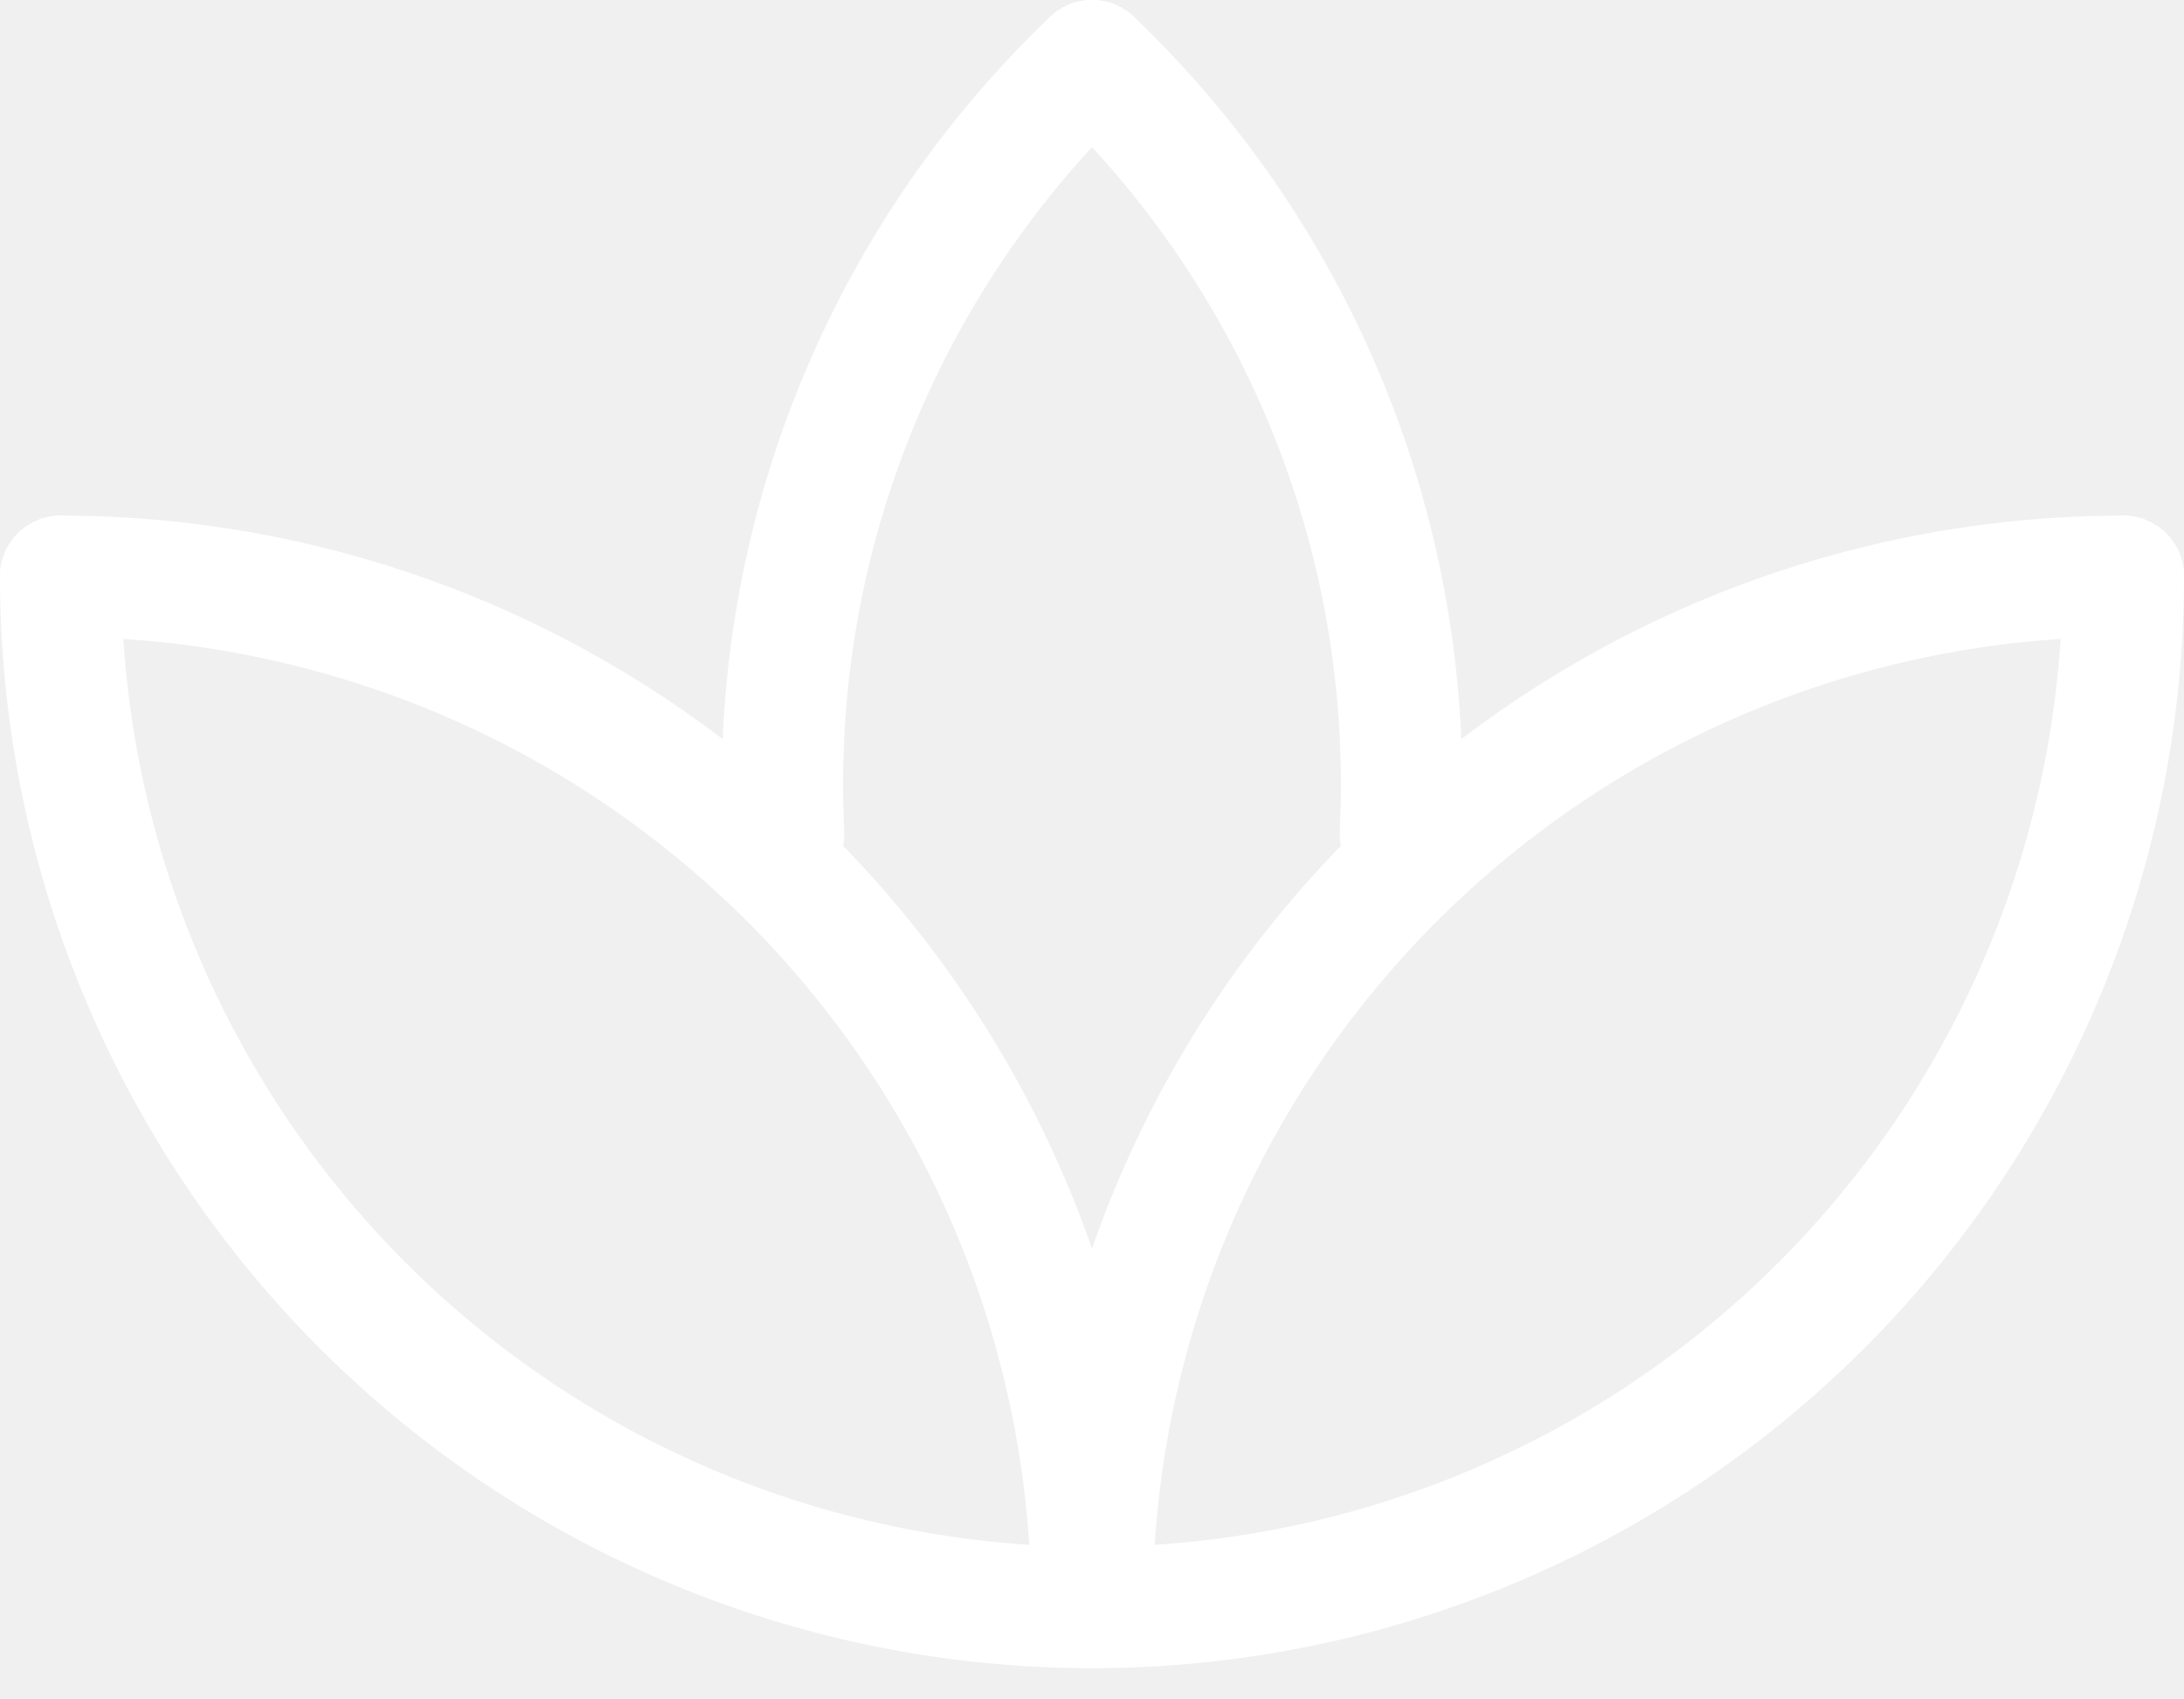
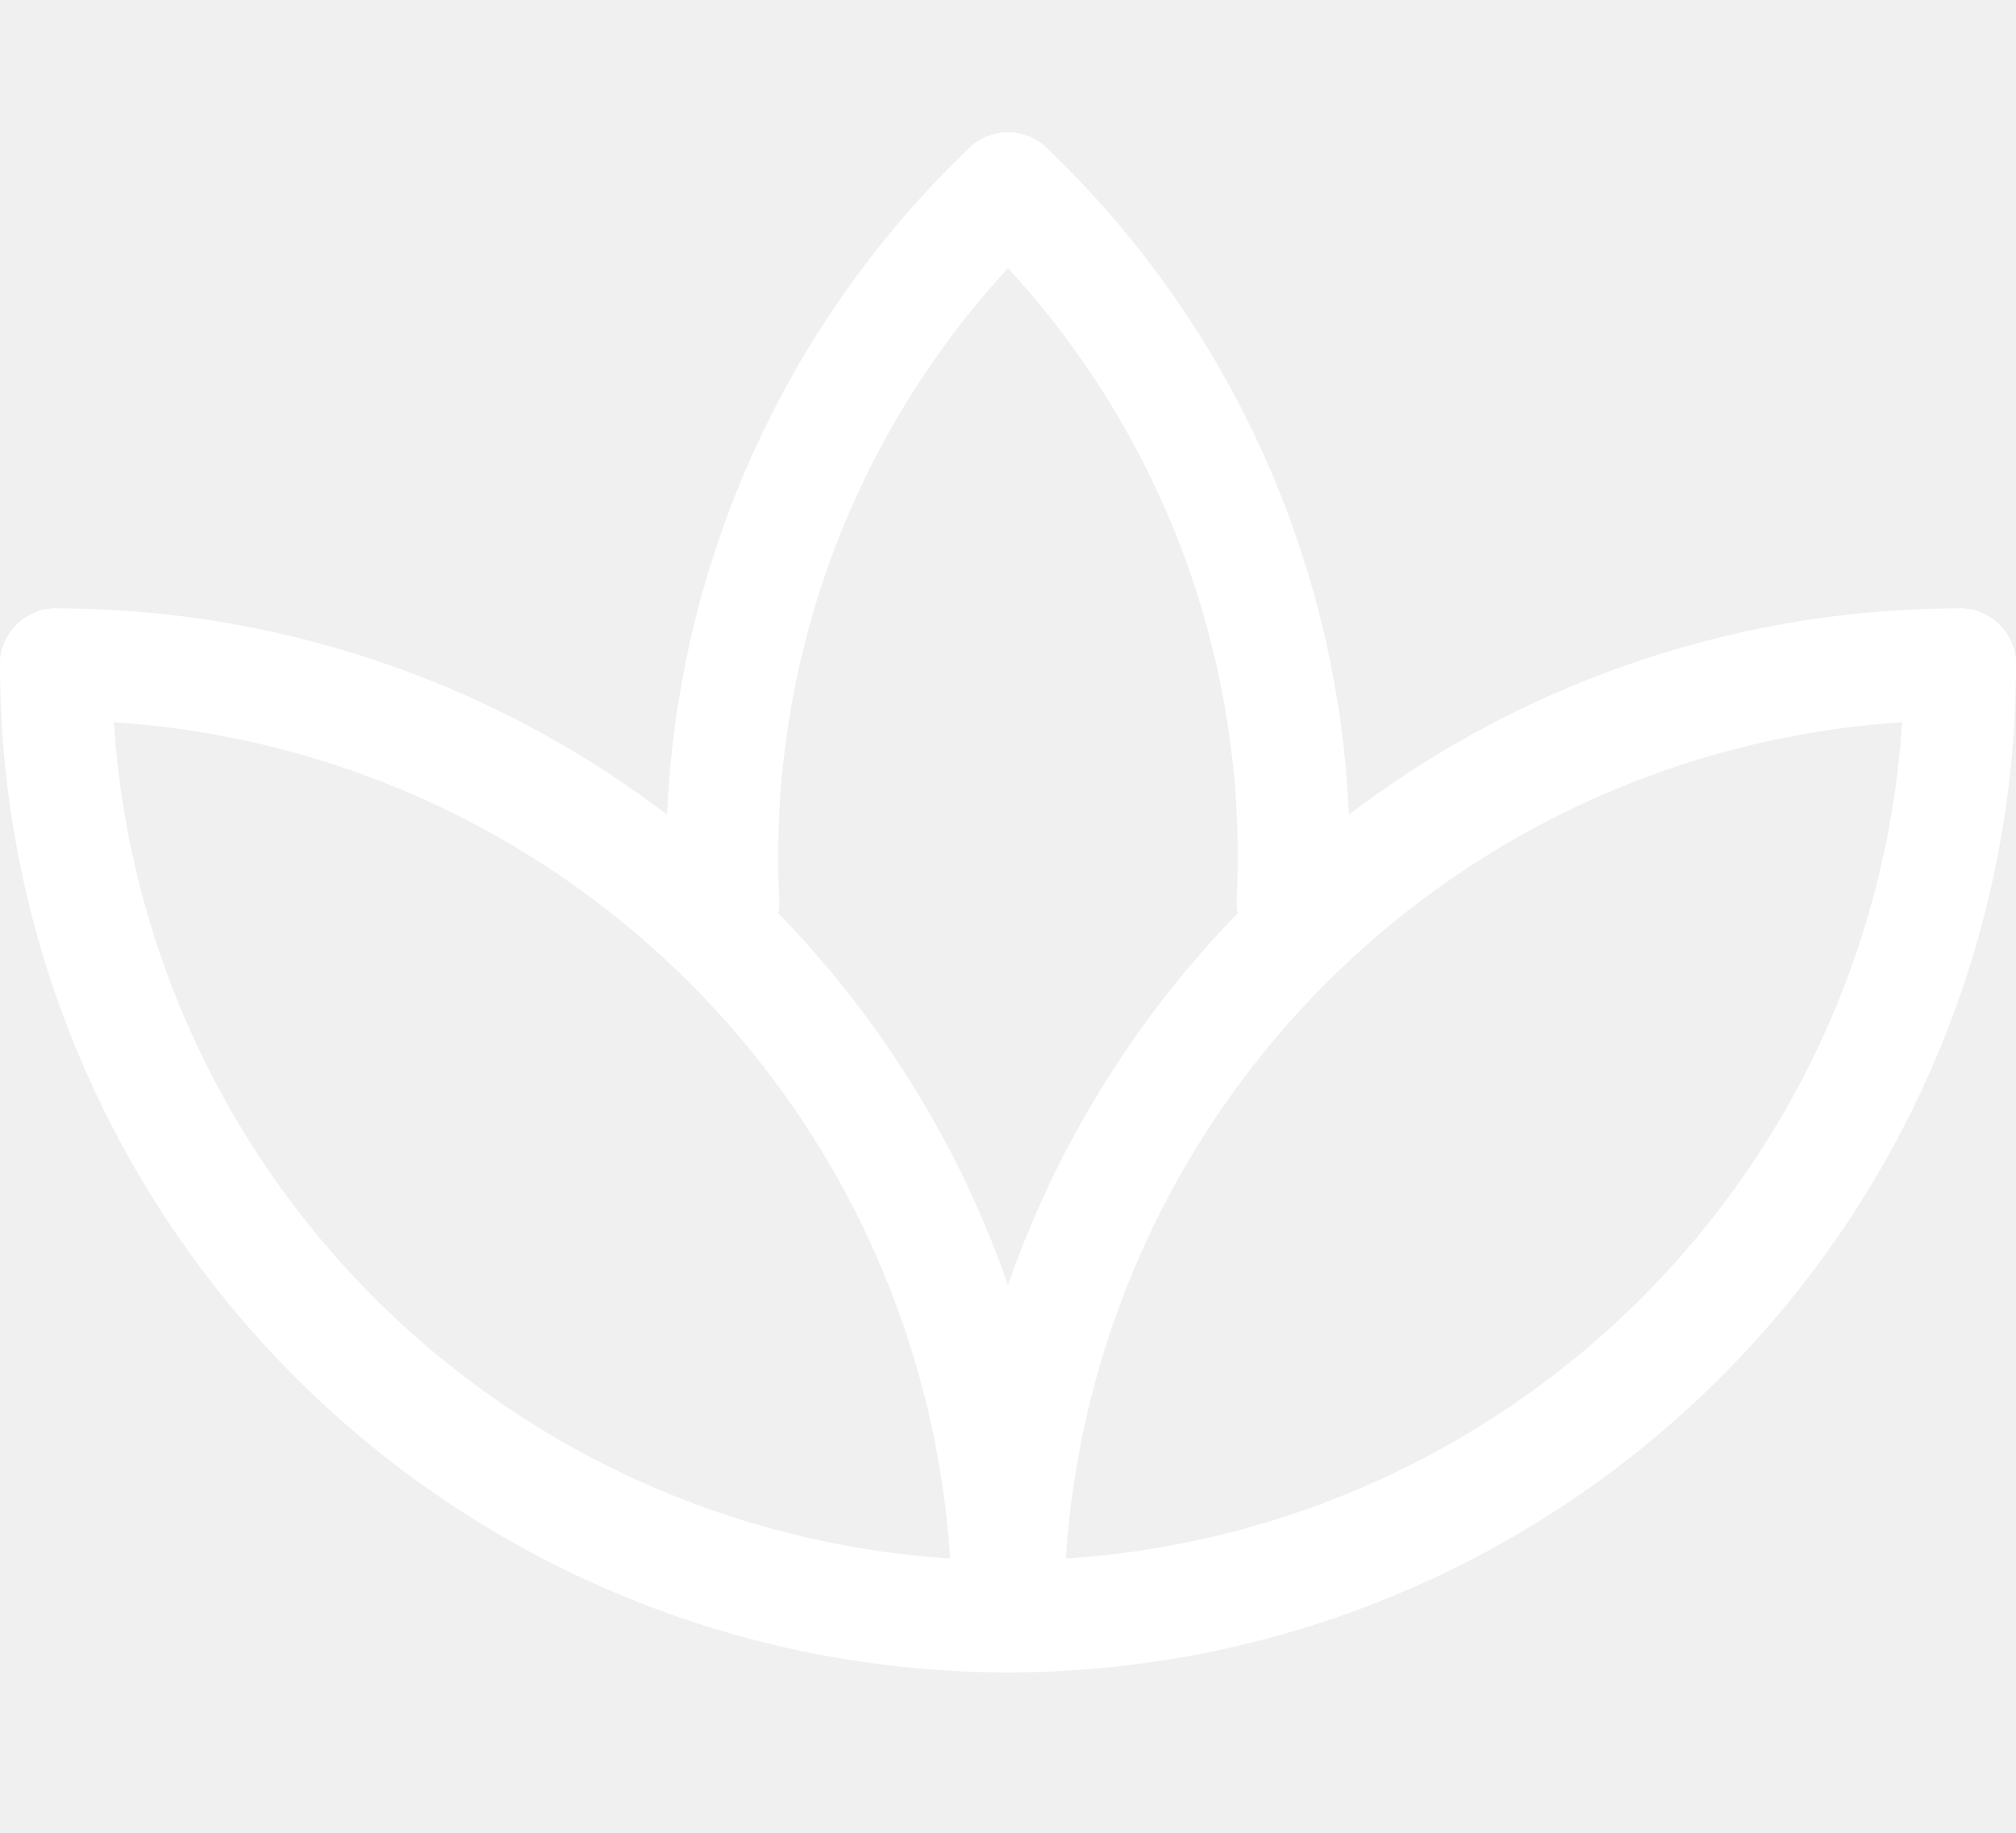
- <svg xmlns="http://www.w3.org/2000/svg" width="36" height="28" viewBox="0 0 36 28" fill="none">
+ <svg xmlns="http://www.w3.org/2000/svg" width="44" height="40" viewBox="0 0 36 28" fill="none">
  <path d="M1 9.5C1 14.009 2.791 18.333 5.979 21.521C9.167 24.709 13.491 26.5 18 26.5C22.509 26.5 26.833 24.709 30.021 21.521C33.209 18.333 35 14.009 35 9.5" stroke="white" stroke-width="2" stroke-linecap="round" stroke-linejoin="round" />
  <path d="M18 26.5C18 21.991 19.791 17.667 22.979 14.479C26.167 11.291 30.491 9.5 35 9.5" stroke="white" stroke-width="2" stroke-linecap="round" stroke-linejoin="round" />
  <path d="M1 9.5C3.232 9.5 5.443 9.94 7.506 10.794C9.568 11.648 11.442 12.901 13.021 14.479C14.599 16.058 15.852 17.932 16.706 19.994C17.56 22.057 18 24.267 18 26.5" stroke="white" stroke-width="2" stroke-linecap="round" stroke-linejoin="round" />
  <path d="M18 1C19.713 2.635 21.054 4.621 21.931 6.821C22.808 9.021 23.201 11.384 23.083 13.75" stroke="white" stroke-width="2" stroke-linecap="round" stroke-linejoin="round" />
  <path d="M12.917 13.75C12.799 11.384 13.192 9.021 14.069 6.821C14.946 4.621 16.287 2.635 18 1" stroke="white" stroke-width="2" stroke-linecap="round" stroke-linejoin="round" />
</svg>
